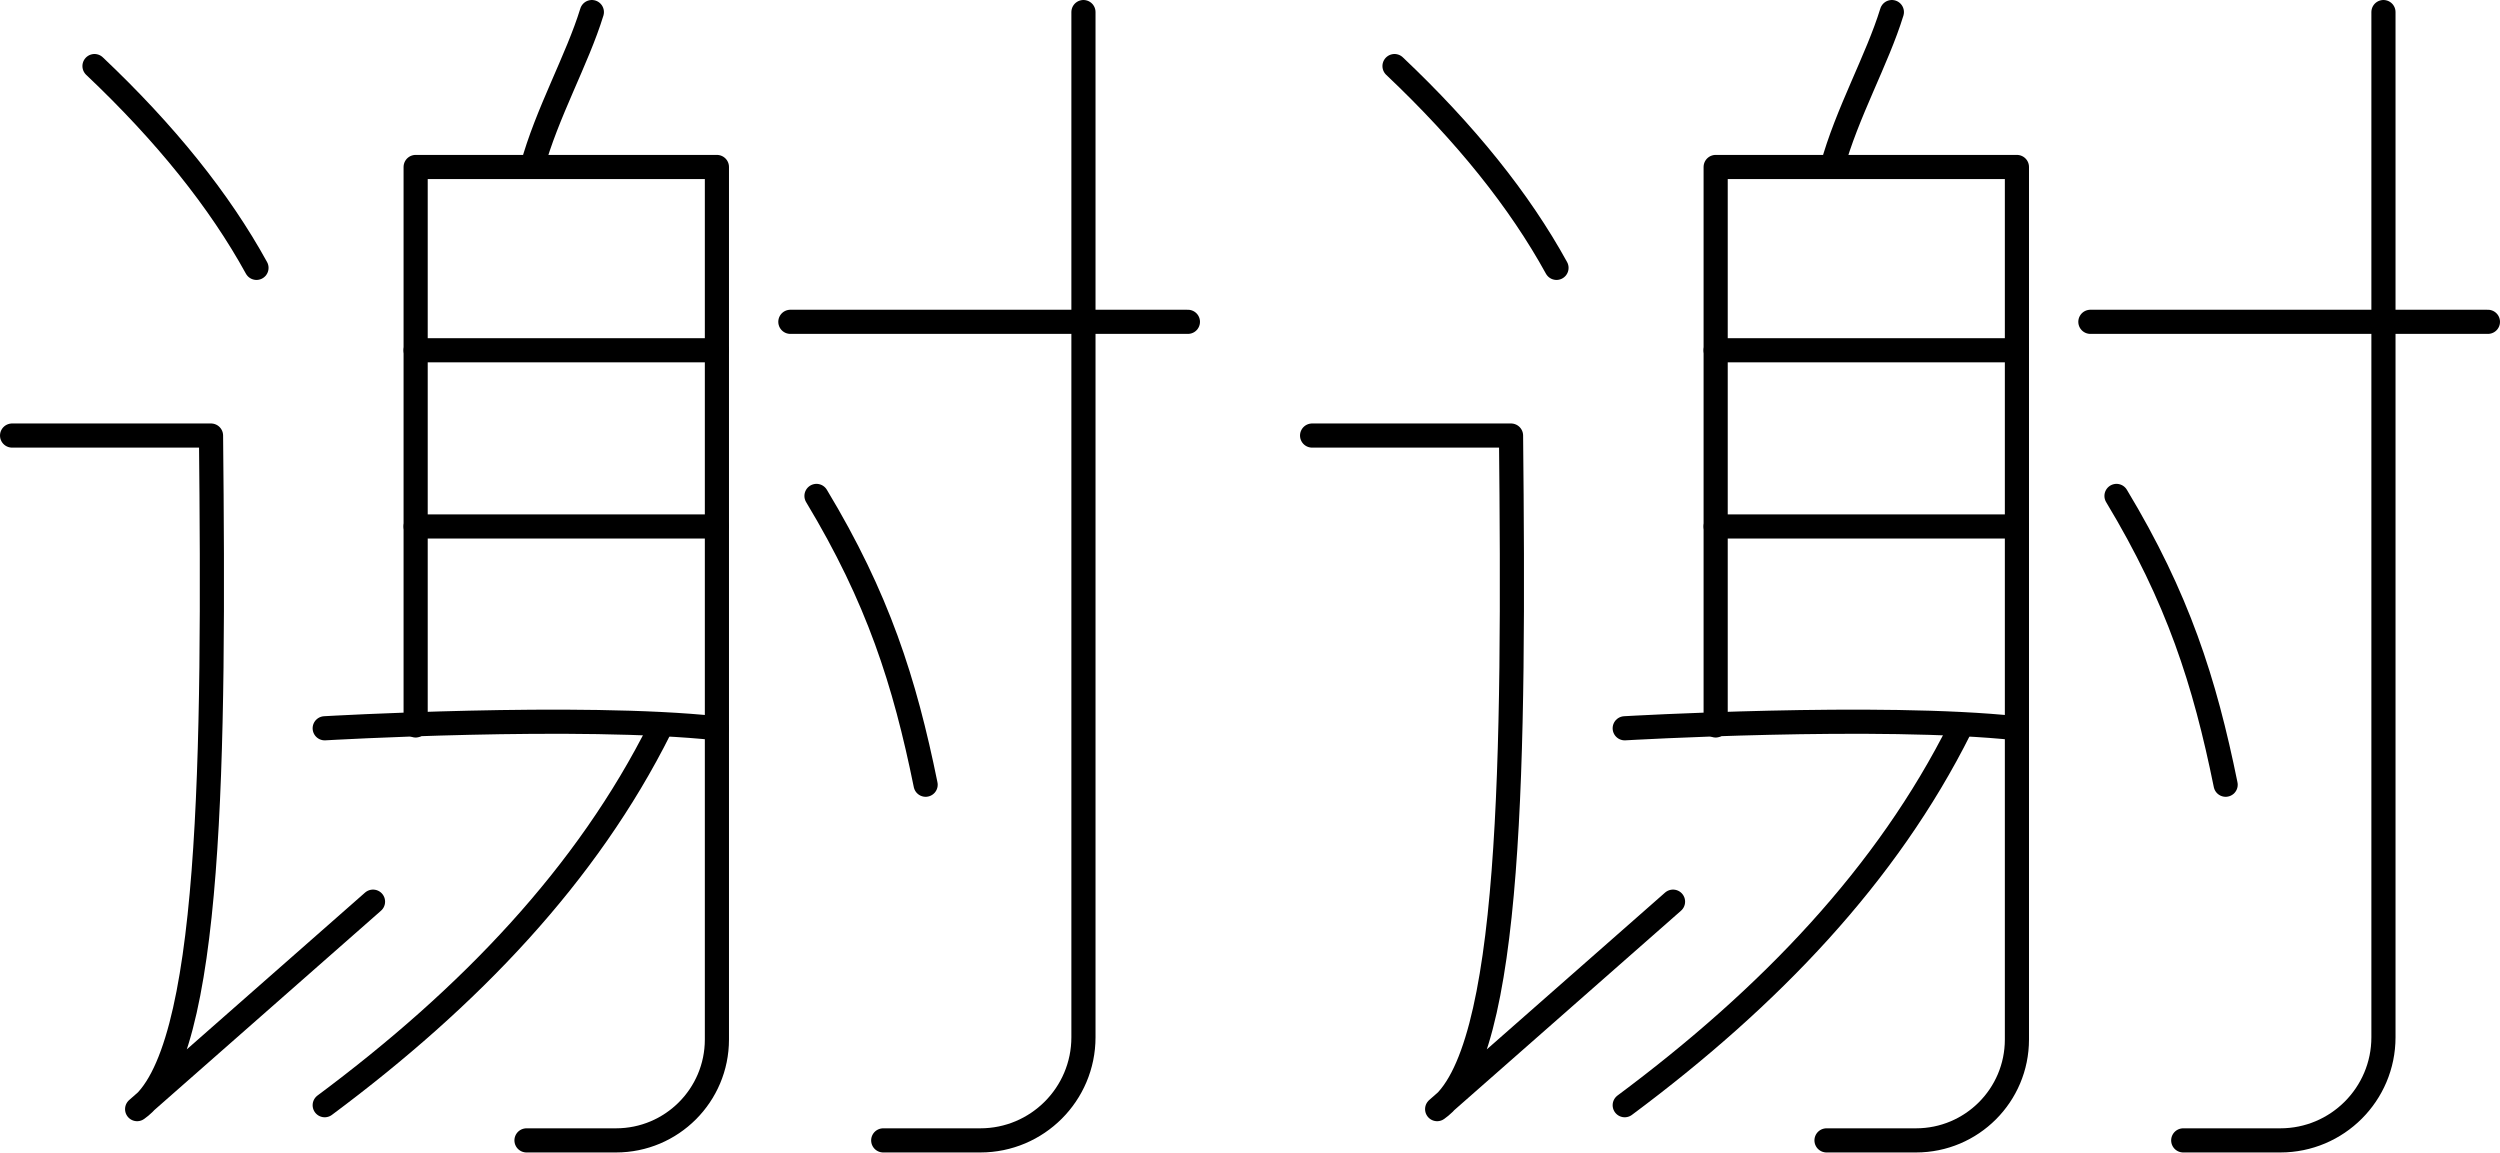
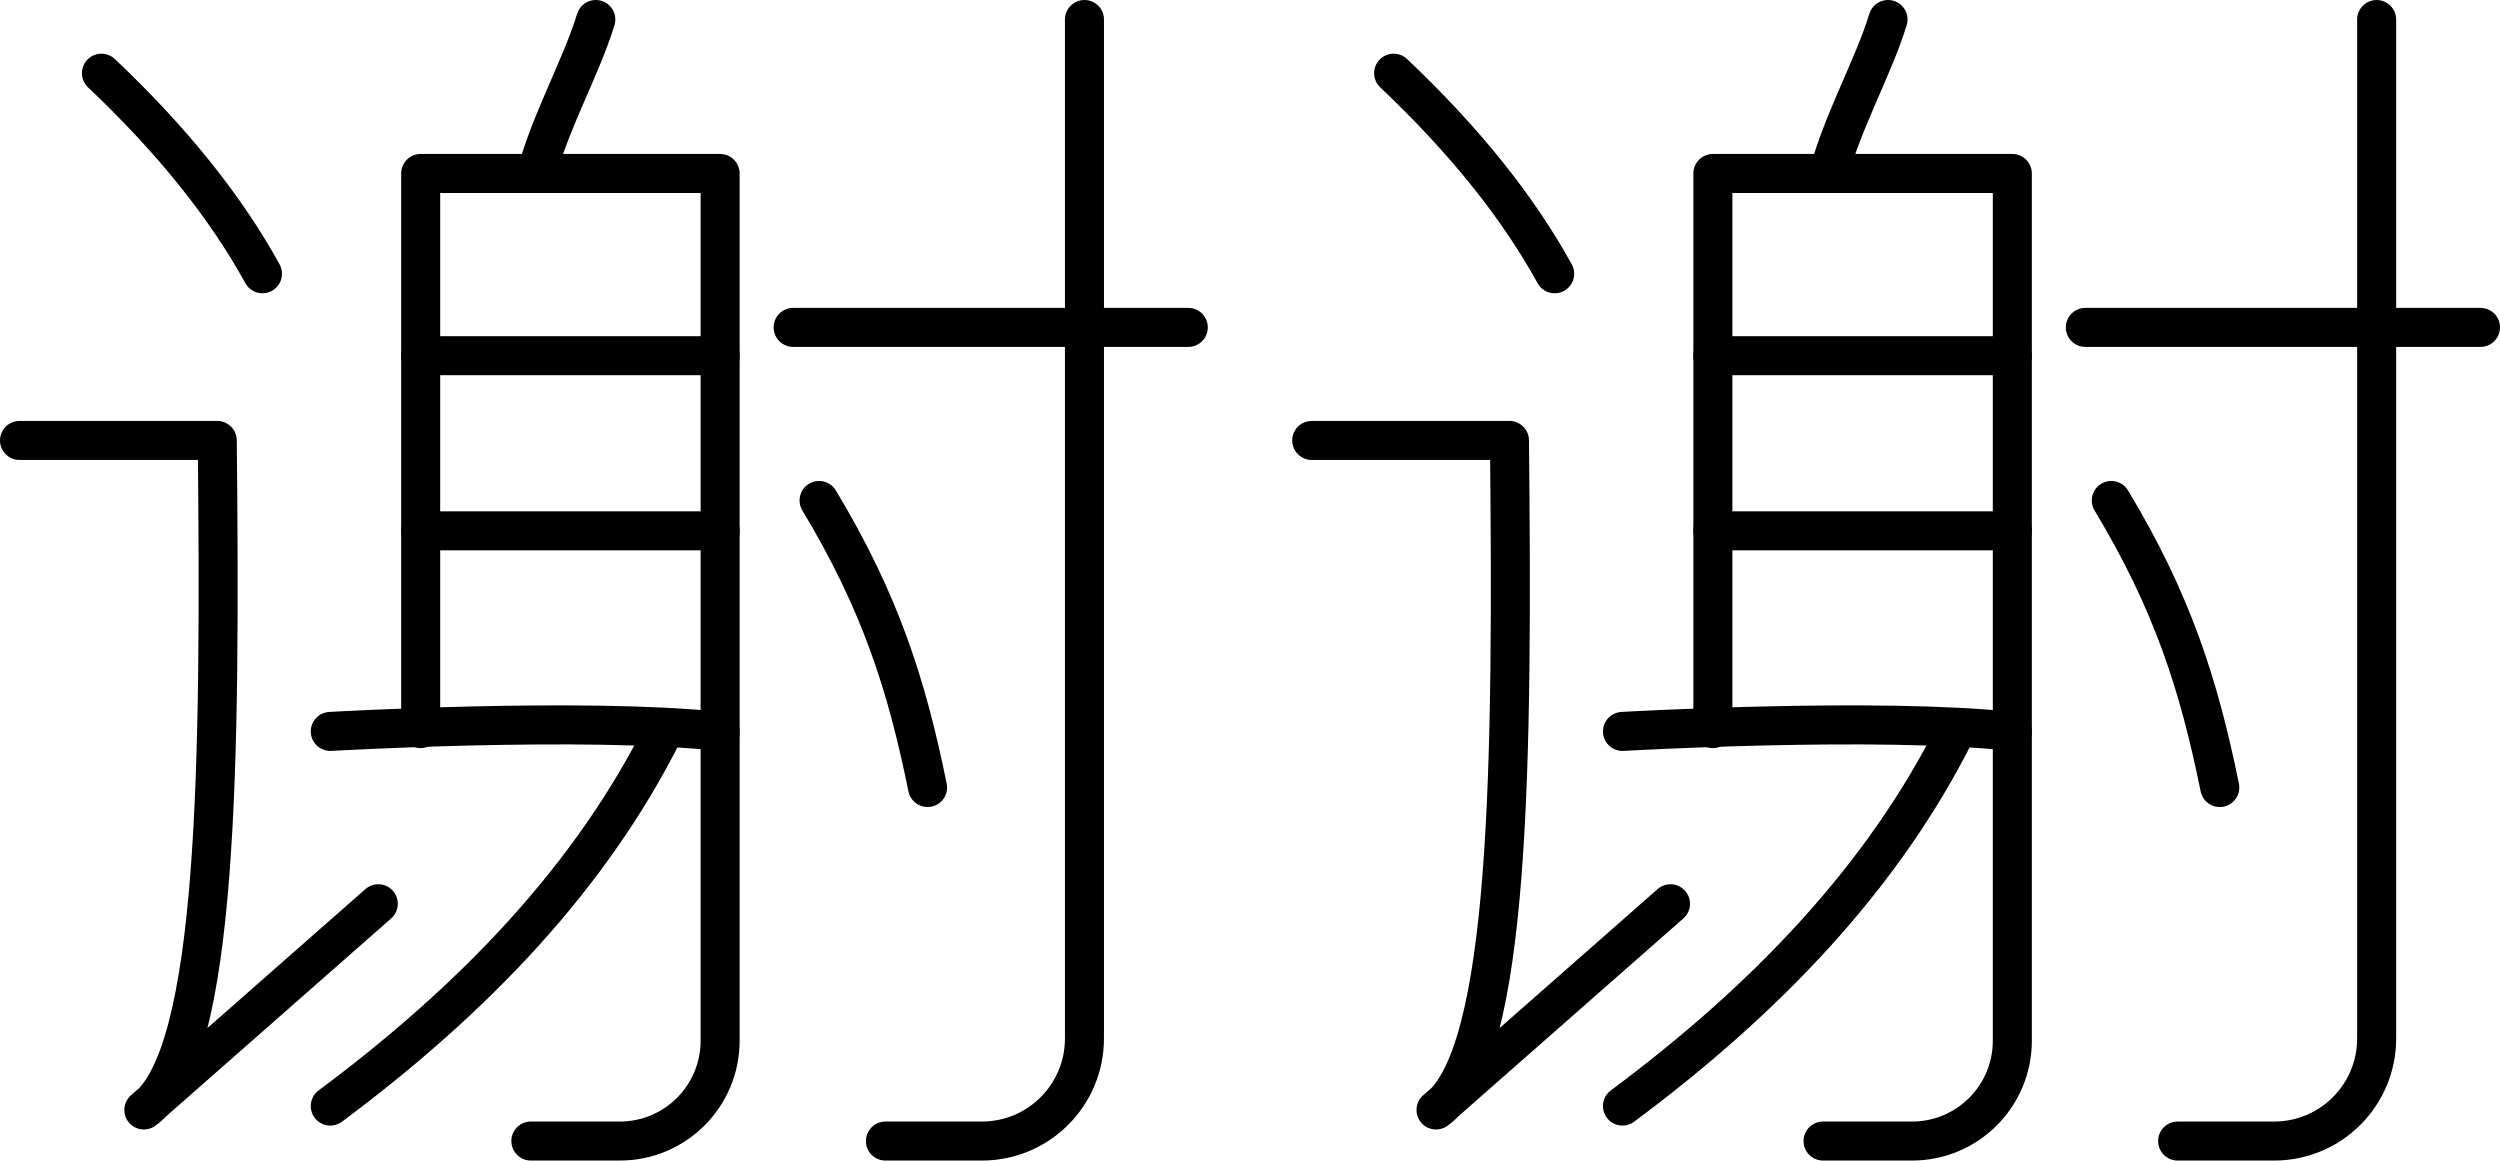
- <svg xmlns="http://www.w3.org/2000/svg" version="1.1" x="0px" y="0px" viewBox="0 0 310.608 143.186" style="enable-background:new 0 0 310.608 143.186;" xml:space="preserve">
+ <svg xmlns="http://www.w3.org/2000/svg" version="1.1" x="0px" y="0px" viewBox="0 0 363.166 168.591" style="enable-background:new 0 0 363.166 168.591;" xml:space="preserve">
  <g id="stamp-9">
-     <path style="fill:none;stroke:#000000;stroke-width:3;stroke-linecap:round;stroke-linejoin:round;stroke-miterlimit:10;" d="   M11.74,8.209c8.828,8.357,15.537,16.714,20.127,25.071" />
-     <path style="fill:none;stroke:#000000;stroke-width:3;stroke-linecap:round;stroke-linejoin:round;stroke-miterlimit:10;" d="   M1.5,54.114l24.718,0c0.397,39.517,0.212,77.08-9.181,83.688l29.308-25.777" />
-     <path style="fill:none;stroke:#000000;stroke-width:3;stroke-linecap:round;stroke-linejoin:round;stroke-miterlimit:10;" d="   M65.413,141.686c0,0,8.342,0,11.123,0c6.923,0,12.535-5.612,12.535-12.535c0-26.892,0-65.477,0-108.405l-37.43,0   c0,15.007,0,52.04,0,69.387" />
-     <path style="fill:none;stroke:#000000;stroke-width:3;stroke-linecap:round;stroke-linejoin:round;stroke-miterlimit:10;" d="   M40.342,90.484c0,0,31.646-1.836,48.729,0" />
-     <path style="fill:none;stroke:#000000;stroke-width:3;stroke-linecap:round;stroke-linejoin:round;stroke-miterlimit:10;" d="   M51.642,43.52c15.903,0,26.722,0,37.43,0" />
-     <path style="fill:none;stroke:#000000;stroke-width:3;stroke-linecap:round;stroke-linejoin:round;stroke-miterlimit:10;" d="   M51.642,65.413c16.096,0,21.893,0,37.43,0" />
-     <path style="fill:none;stroke:#000000;stroke-width:3;stroke-linecap:round;stroke-linejoin:round;stroke-miterlimit:10;" d="   M66.12,20.745c1.794-6.624,5.616-13.37,7.415-19.245" />
-     <path style="fill:none;stroke:#000000;stroke-width:3;stroke-linecap:round;stroke-linejoin:round;stroke-miterlimit:10;" d="   M40.342,137.314c18.024-13.413,32.595-28.661,41.667-46.83" />
-     <path style="fill:none;stroke:#000000;stroke-width:3;stroke-linecap:round;stroke-linejoin:round;stroke-miterlimit:10;" d="   M101.442,61.616c7.638,12.679,10.95,23.032,13.561,35.881" />
-     <path style="fill:none;stroke:#000000;stroke-width:3;stroke-linecap:round;stroke-linejoin:round;stroke-miterlimit:10;" d="   M134.611,1.5v127.371c0,7.077-5.737,12.815-12.815,12.815h-12.062" />
-     <line style="fill:none;stroke:#000000;stroke-width:3;stroke-linecap:round;stroke-linejoin:round;stroke-miterlimit:10;" x1="98.197" y1="39.984" x2="147.59" y2="39.984" />
-     <path style="fill:none;stroke:#000000;stroke-width:3;stroke-linecap:round;stroke-linejoin:round;stroke-miterlimit:10;" d="   M173.258,8.209c8.828,8.357,15.537,16.714,20.127,25.071" />
-     <path style="fill:none;stroke:#000000;stroke-width:3;stroke-linecap:round;stroke-linejoin:round;stroke-miterlimit:10;" d="   M163.018,54.114l24.718,0c0.397,39.517,0.212,77.08-9.181,83.688l29.308-25.777" />
-     <path style="fill:none;stroke:#000000;stroke-width:3;stroke-linecap:round;stroke-linejoin:round;stroke-miterlimit:10;" d="   M226.931,141.686c0,0,8.342,0,11.123,0c6.923,0,12.535-5.612,12.535-12.535c0-26.892,0-65.477,0-108.405l-37.43,0   c0,15.007,0,52.04,0,69.387" />
-     <path style="fill:none;stroke:#000000;stroke-width:3;stroke-linecap:round;stroke-linejoin:round;stroke-miterlimit:10;" d="   M201.86,90.484c0,0,31.646-1.836,48.73,0" />
-     <path style="fill:none;stroke:#000000;stroke-width:3;stroke-linecap:round;stroke-linejoin:round;stroke-miterlimit:10;" d="   M213.16,43.52c15.903,0,26.722,0,37.43,0" />
-     <path style="fill:none;stroke:#000000;stroke-width:3;stroke-linecap:round;stroke-linejoin:round;stroke-miterlimit:10;" d="   M213.16,65.413c16.096,0,21.893,0,37.43,0" />
-     <path style="fill:none;stroke:#000000;stroke-width:3;stroke-linecap:round;stroke-linejoin:round;stroke-miterlimit:10;" d="   M227.637,20.745c1.794-6.624,5.616-13.37,7.415-19.245" />
-     <path style="fill:none;stroke:#000000;stroke-width:3;stroke-linecap:round;stroke-linejoin:round;stroke-miterlimit:10;" d="   M201.86,137.314c18.024-13.413,32.595-28.661,41.667-46.83" />
-     <path style="fill:none;stroke:#000000;stroke-width:3;stroke-linecap:round;stroke-linejoin:round;stroke-miterlimit:10;" d="   M262.96,61.616c7.638,12.679,10.95,23.032,13.561,35.881" />
-     <path style="fill:none;stroke:#000000;stroke-width:3;stroke-linecap:round;stroke-linejoin:round;stroke-miterlimit:10;" d="   M296.128,1.5v127.371c0,7.077-5.737,12.815-12.815,12.815h-12.062" />
-     <line style="fill:none;stroke:#000000;stroke-width:3;stroke-linecap:round;stroke-linejoin:round;stroke-miterlimit:10;" x1="259.715" y1="39.984" x2="309.108" y2="39.984" />
+     <path style="fill:none;stroke:#000000;stroke-width:5.669;stroke-linecap:round;stroke-linejoin:round;stroke-miterlimit:10;" d="   M14.736,10.632c10.26,9.712,18.057,19.425,23.392,29.137" />
+     <path style="fill:none;stroke:#000000;stroke-width:5.669;stroke-linecap:round;stroke-linejoin:round;stroke-miterlimit:10;" d="   M2.835,63.982l28.727,0c0.461,45.926,0.247,89.581-10.67,97.26l34.062-29.958" />
+     <path style="fill:none;stroke:#000000;stroke-width:5.669;stroke-linecap:round;stroke-linejoin:round;stroke-miterlimit:10;" d="   M77.934,25.2c2.085-7.698,6.527-15.539,8.618-22.366" />
+     <path style="fill:none;stroke:#000000;stroke-width:5.669;stroke-linecap:round;stroke-linejoin:round;stroke-miterlimit:10;" d="   M61.109,51.67c18.482,0,31.056,0,43.5,0" />
+     <path style="fill:none;stroke:#000000;stroke-width:5.669;stroke-linecap:round;stroke-linejoin:round;stroke-miterlimit:10;" d="   M61.109,77.114c18.706,0,25.444,0,43.5,0" />
+     <path style="fill:none;stroke:#000000;stroke-width:5.669;stroke-linecap:round;stroke-linejoin:round;stroke-miterlimit:10;" d="   M47.977,106.251c0,0,36.779-2.133,56.633,0" />
+     <path style="fill:none;stroke:#000000;stroke-width:5.669;stroke-linecap:round;stroke-linejoin:round;stroke-miterlimit:10;" d="   M77.114,165.756c0,0,9.695,0,12.927,0c8.046,0,14.569-6.523,14.569-14.569c0-31.254,0-76.096,0-125.987l-43.5,0   c0,17.441,0,60.48,0,80.64" />
+     <path style="fill:none;stroke:#000000;stroke-width:5.669;stroke-linecap:round;stroke-linejoin:round;stroke-miterlimit:10;" d="   M47.977,160.675c20.947-15.588,37.882-33.309,48.425-54.425" />
+     <path style="fill:none;stroke:#000000;stroke-width:5.669;stroke-linecap:round;stroke-linejoin:round;stroke-miterlimit:10;" d="   M118.986,72.7c8.877,14.736,12.726,26.768,15.76,41.701" />
+     <path style="fill:none;stroke:#000000;stroke-width:5.669;stroke-linecap:round;stroke-linejoin:round;stroke-miterlimit:10;" d="   M157.534,2.835v148.028c0,8.225-6.668,14.893-14.893,14.893h-14.018" />
+     <line style="fill:none;stroke:#000000;stroke-width:5.669;stroke-linecap:round;stroke-linejoin:round;stroke-miterlimit:10;" x1="115.214" y1="47.56" x2="172.618" y2="47.56" />
+     <path style="fill:none;stroke:#000000;stroke-width:5.669;stroke-linecap:round;stroke-linejoin:round;stroke-miterlimit:10;" d="   M202.449,10.632c10.26,9.712,18.057,19.425,23.392,29.137" />
+     <path style="fill:none;stroke:#000000;stroke-width:5.669;stroke-linecap:round;stroke-linejoin:round;stroke-miterlimit:10;" d="   M190.548,63.982l28.727,0c0.461,45.926,0.247,89.581-10.67,97.26l34.062-29.958" />
+     <path style="fill:none;stroke:#000000;stroke-width:5.669;stroke-linecap:round;stroke-linejoin:round;stroke-miterlimit:10;" d="   M265.648,25.2c2.085-7.698,6.527-15.539,8.618-22.366" />
+     <path style="fill:none;stroke:#000000;stroke-width:5.669;stroke-linecap:round;stroke-linejoin:round;stroke-miterlimit:10;" d="   M248.822,51.67c18.482,0,31.056,0,43.5,0" />
+     <path style="fill:none;stroke:#000000;stroke-width:5.669;stroke-linecap:round;stroke-linejoin:round;stroke-miterlimit:10;" d="   M248.822,77.114c18.706,0,25.444,0,43.5,0" />
+     <path style="fill:none;stroke:#000000;stroke-width:5.669;stroke-linecap:round;stroke-linejoin:round;stroke-miterlimit:10;" d="   M235.69,106.251c0,0,36.779-2.133,56.633,0" />
+     <path style="fill:none;stroke:#000000;stroke-width:5.669;stroke-linecap:round;stroke-linejoin:round;stroke-miterlimit:10;" d="   M264.827,165.756c0,0,9.695,0,12.927,0c8.046,0,14.569-6.523,14.569-14.569c0-31.254,0-76.096,0-125.987l-43.5,0   c0,17.441,0,60.48,0,80.64" />
+     <path style="fill:none;stroke:#000000;stroke-width:5.669;stroke-linecap:round;stroke-linejoin:round;stroke-miterlimit:10;" d="   M235.69,160.675c20.947-15.588,37.882-33.309,48.425-54.425" />
+     <path style="fill:none;stroke:#000000;stroke-width:5.669;stroke-linecap:round;stroke-linejoin:round;stroke-miterlimit:10;" d="   M306.699,72.7c8.877,14.736,12.726,26.768,15.76,41.701" />
+     <path style="fill:none;stroke:#000000;stroke-width:5.669;stroke-linecap:round;stroke-linejoin:round;stroke-miterlimit:10;" d="   M345.247,2.835v148.028c0,8.225-6.668,14.893-14.893,14.893h-14.018" />
+     <line style="fill:none;stroke:#000000;stroke-width:5.669;stroke-linecap:round;stroke-linejoin:round;stroke-miterlimit:10;" x1="302.928" y1="47.56" x2="360.331" y2="47.56" />
  </g>
  <g id="Layer_1">
</g>
</svg>
